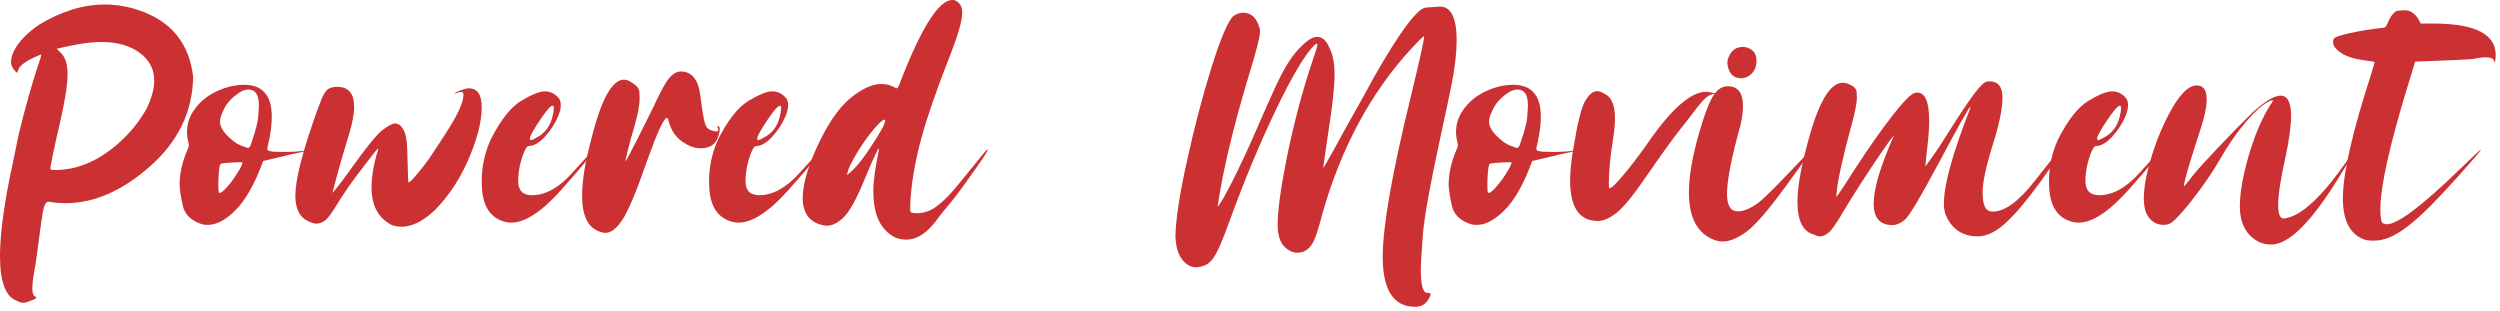
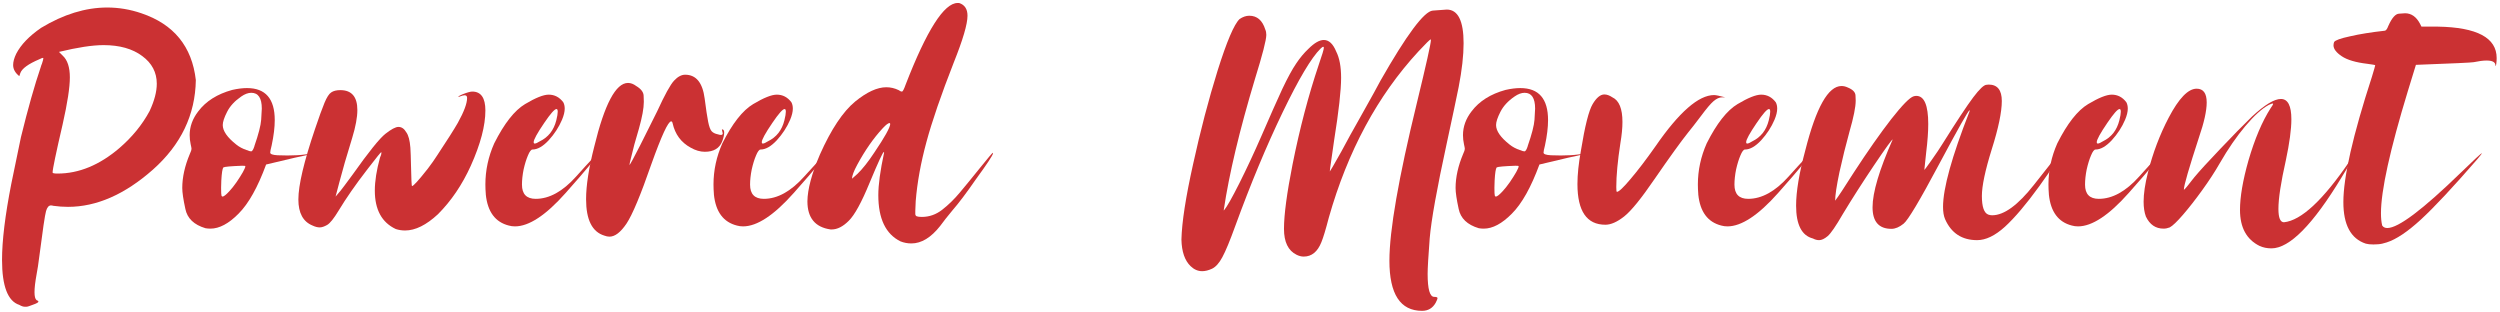
- <svg xmlns="http://www.w3.org/2000/svg" width="298" height="37" viewBox="0 0 298 37" fill="none">
-   <path d="M2.905 36.084H2.71C2.515 36.084 2.295 36.011 2.051 35.864C0.684 35.425 0 33.643 0 30.518C0 28.239 0.366 25.228 1.099 21.484C1.717 18.473 2.1 16.626 2.246 15.942C3.076 12.557 3.866 9.766 4.614 7.568C4.647 7.438 4.688 7.324 4.736 7.227C4.85 6.885 4.907 6.665 4.907 6.567C4.907 6.535 4.891 6.519 4.858 6.519C4.793 6.519 4.647 6.576 4.419 6.689C3.117 7.243 2.368 7.788 2.173 8.325L2.051 8.691C1.562 8.301 1.318 7.861 1.318 7.373C1.318 6.982 1.44 6.535 1.685 6.03C2.238 4.956 3.223 3.931 4.639 2.954C7.308 1.343 9.928 0.537 12.5 0.537C13.867 0.537 15.218 0.765 16.553 1.221C20.41 2.523 22.567 5.168 23.023 9.155C22.957 13.289 21.256 16.838 17.92 19.8C14.583 22.746 11.222 24.219 7.837 24.219C7.267 24.219 6.689 24.178 6.104 24.097C5.99 24.064 5.892 24.048 5.811 24.048C5.55 24.048 5.355 24.276 5.225 24.731C5.094 25.187 4.826 27.002 4.419 30.176C4.321 30.973 4.215 31.665 4.102 32.251C3.939 33.146 3.857 33.846 3.857 34.351C3.857 34.855 3.939 35.172 4.102 35.303C4.248 35.352 4.321 35.408 4.321 35.474C4.321 35.571 4.11 35.693 3.687 35.84C3.28 36.003 3.019 36.084 2.905 36.084ZM6.592 20.264C9.131 20.264 11.58 19.255 13.94 17.236C15.454 15.934 16.65 14.469 17.529 12.842C18.099 11.621 18.384 10.539 18.384 9.595C18.384 8.244 17.806 7.145 16.65 6.299C15.495 5.436 13.965 5.005 12.06 5.005C10.742 5.005 8.976 5.273 6.763 5.811L7.202 6.25C7.772 6.771 8.057 7.633 8.057 8.838C8.057 10.026 7.772 11.882 7.202 14.404C6.405 17.838 6.006 19.751 6.006 20.142C6.006 20.223 6.201 20.264 6.592 20.264Z" fill="#CB3133" />
-   <path d="M24.756 26.807C24.561 26.807 24.365 26.79 24.17 26.758C22.803 26.351 22.005 25.586 21.777 24.463C21.533 23.34 21.411 22.51 21.411 21.973C21.411 20.703 21.712 19.352 22.314 17.92C22.445 17.643 22.51 17.448 22.51 17.334C22.51 17.253 22.477 17.074 22.412 16.797C22.331 16.422 22.29 16.056 22.29 15.698C22.29 14.689 22.632 13.745 23.315 12.866C24.227 11.662 25.57 10.815 27.344 10.327C27.995 10.181 28.581 10.107 29.102 10.107C31.299 10.107 32.398 11.377 32.398 13.916C32.398 14.779 32.275 15.78 32.031 16.919C31.917 17.358 31.86 17.643 31.86 17.773C31.86 17.953 32.153 18.058 32.739 18.091L33.911 18.115C34.725 18.115 35.425 18.075 36.011 17.993L36.914 17.871C36.93 17.871 36.938 17.879 36.938 17.895C36.938 17.912 36.214 18.075 34.766 18.384L31.372 19.189C30.379 21.891 29.289 23.836 28.101 25.024C26.929 26.213 25.814 26.807 24.756 26.807ZM26.196 22.998C26.343 22.998 26.611 22.787 27.002 22.363C27.262 22.087 27.547 21.729 27.856 21.289C28.166 20.833 28.418 20.435 28.613 20.093C28.809 19.735 28.906 19.507 28.906 19.409C28.906 19.393 28.898 19.377 28.882 19.36C28.866 19.344 28.735 19.336 28.491 19.336C27.189 19.385 26.457 19.45 26.294 19.531C26.18 19.678 26.099 20.199 26.05 21.094L26.025 21.948C26.025 22.502 26.042 22.819 26.074 22.9C26.107 22.965 26.148 22.998 26.196 22.998ZM29.59 17.627C29.72 17.627 29.85 17.424 29.98 17.017V16.992C30.469 15.592 30.737 14.551 30.786 13.867C30.835 13.184 30.859 12.744 30.859 12.549C30.859 11.296 30.444 10.669 29.614 10.669C29.24 10.669 28.841 10.815 28.418 11.108C27.637 11.646 27.075 12.256 26.733 12.94C26.392 13.607 26.221 14.128 26.221 14.502C26.221 15.202 26.758 15.975 27.832 16.821C28.174 17.098 28.589 17.318 29.077 17.48H29.102C29.313 17.578 29.476 17.627 29.59 17.627Z" fill="#CB3133" />
-   <path d="M47.876 27.026C47.502 27.026 47.135 26.969 46.777 26.855C45.117 26.074 44.287 24.552 44.287 22.29C44.287 21.167 44.491 19.865 44.898 18.384C45.011 18.156 45.068 17.953 45.068 17.773C45.068 17.741 45.06 17.725 45.044 17.725C44.995 17.725 44.507 18.327 43.579 19.531L43.335 19.849C42 21.574 40.885 23.177 39.99 24.658C39.421 25.602 38.965 26.172 38.623 26.367C38.281 26.562 37.988 26.66 37.744 26.66C37.484 26.66 37.199 26.587 36.89 26.44C35.767 25.985 35.205 24.951 35.205 23.34C35.205 21.647 35.864 18.856 37.183 14.966C37.655 13.566 38.029 12.533 38.306 11.865C38.582 11.198 38.851 10.783 39.111 10.62C39.372 10.441 39.73 10.352 40.185 10.352C41.536 10.352 42.212 11.141 42.212 12.72C42.212 13.582 42.008 14.681 41.602 16.016C40.934 18.18 40.43 19.922 40.088 21.24L39.624 22.998C40.031 22.542 40.381 22.111 40.674 21.704C40.983 21.297 41.309 20.858 41.65 20.386C43.555 17.7 44.849 16.089 45.532 15.552C46.232 14.998 46.753 14.722 47.095 14.722C47.469 14.722 47.778 14.933 48.023 15.356C48.283 15.714 48.446 16.325 48.511 17.188C48.543 17.692 48.568 18.384 48.584 19.263C48.617 20.923 48.657 21.753 48.706 21.753C48.869 21.753 49.495 21.061 50.586 19.678C51.009 19.124 51.375 18.604 51.685 18.115C52.873 16.325 53.695 15.031 54.15 14.233C54.883 12.915 55.249 11.93 55.249 11.279C55.249 11.068 55.151 10.962 54.956 10.962C54.81 10.962 54.598 11.019 54.321 11.133L54.199 11.157C54.199 11.092 54.354 10.995 54.663 10.864C55.233 10.636 55.632 10.523 55.859 10.523C56.901 10.523 57.422 11.271 57.422 12.769C57.422 14.575 56.844 16.764 55.688 19.336C54.663 21.598 53.361 23.519 51.782 25.098C50.399 26.384 49.097 27.026 47.876 27.026Z" fill="#CB3133" />
-   <path d="M60.938 26.538C60.677 26.538 60.433 26.506 60.205 26.44C58.594 26.034 57.682 24.805 57.471 22.754V22.705C57.438 22.314 57.422 21.932 57.422 21.558C57.422 19.881 57.772 18.254 58.472 16.675C59.66 14.315 60.88 12.76 62.134 12.012C63.387 11.263 64.323 10.889 64.941 10.889C65.641 10.889 66.219 11.19 66.675 11.792C66.789 12.004 66.846 12.256 66.846 12.549C66.846 12.923 66.74 13.363 66.528 13.867C66.154 14.746 65.625 15.56 64.941 16.309C64.258 17.041 63.615 17.407 63.013 17.407C62.85 17.407 62.671 17.643 62.476 18.115C62.28 18.571 62.109 19.124 61.963 19.775C61.833 20.426 61.768 21.029 61.768 21.582C61.768 22.705 62.313 23.267 63.403 23.267C65.015 23.267 66.61 22.388 68.189 20.63C69.865 18.758 70.752 17.822 70.85 17.822C70.85 18.066 69.547 19.653 66.943 22.583C64.6 25.22 62.598 26.538 60.938 26.538ZM63.281 16.699C63.411 16.699 63.615 16.61 63.892 16.431C64.901 15.942 65.552 15.112 65.845 13.94C65.959 13.485 66.016 13.143 66.016 12.915C66.016 12.704 65.967 12.598 65.869 12.598C65.641 12.598 65.153 13.151 64.404 14.258C63.574 15.479 63.159 16.235 63.159 16.528C63.159 16.642 63.2 16.699 63.281 16.699Z" fill="#CB3133" />
-   <path d="M72.168 27.759C71.973 27.759 71.769 27.718 71.558 27.637C70.109 27.197 69.385 25.757 69.385 23.315C69.385 21.672 69.71 19.58 70.361 17.041C71.582 12.012 72.917 9.497 74.365 9.497C74.691 9.497 75.016 9.619 75.342 9.863C75.912 10.205 76.204 10.588 76.221 11.011C76.237 11.418 76.245 11.662 76.245 11.743C76.245 12.492 76.05 13.558 75.659 14.941C75.48 15.544 75.301 16.162 75.122 16.797C74.959 17.432 74.821 17.985 74.707 18.457C74.593 18.913 74.536 19.181 74.536 19.263C74.552 19.263 74.683 19.043 74.927 18.604C75.171 18.148 75.472 17.57 75.83 16.87C76.188 16.154 76.546 15.438 76.904 14.722C77.279 13.989 77.588 13.371 77.832 12.866C78.727 10.913 79.394 9.701 79.834 9.229C80.273 8.757 80.713 8.521 81.152 8.521C82.454 8.521 83.228 9.465 83.472 11.352C83.634 12.622 83.773 13.542 83.887 14.111C84.001 14.681 84.139 15.055 84.302 15.234C84.465 15.413 84.709 15.536 85.034 15.601C85.181 15.649 85.303 15.674 85.4 15.674C85.547 15.674 85.62 15.609 85.62 15.479C85.62 15.43 85.604 15.365 85.571 15.283C85.539 15.185 85.522 15.112 85.522 15.063C85.522 15.031 85.531 15.015 85.547 15.015C85.71 15.015 85.791 15.145 85.791 15.405C85.791 15.682 85.71 16.032 85.547 16.455C85.221 17.269 84.538 17.676 83.496 17.676C82.943 17.676 82.381 17.513 81.811 17.188C80.672 16.569 79.956 15.601 79.663 14.282C79.63 14.136 79.574 14.062 79.492 14.062C79.134 14.062 78.345 15.771 77.124 19.189C75.871 22.803 74.894 25.138 74.194 26.196C73.495 27.238 72.819 27.759 72.168 27.759Z" fill="#CB3133" />
-   <path d="M88.037 26.538C87.777 26.538 87.533 26.506 87.305 26.44C85.693 26.034 84.782 24.805 84.57 22.754V22.705C84.538 22.314 84.522 21.932 84.522 21.558C84.522 19.881 84.871 18.254 85.571 16.675C86.759 14.315 87.98 12.76 89.233 12.012C90.487 11.263 91.422 10.889 92.041 10.889C92.741 10.889 93.319 11.19 93.774 11.792C93.888 12.004 93.945 12.256 93.945 12.549C93.945 12.923 93.84 13.363 93.628 13.867C93.254 14.746 92.725 15.56 92.041 16.309C91.357 17.041 90.715 17.407 90.112 17.407C89.95 17.407 89.77 17.643 89.575 18.115C89.38 18.571 89.209 19.124 89.062 19.775C88.932 20.426 88.867 21.029 88.867 21.582C88.867 22.705 89.412 23.267 90.503 23.267C92.114 23.267 93.709 22.388 95.288 20.63C96.965 18.758 97.852 17.822 97.949 17.822C97.949 18.066 96.647 19.653 94.043 22.583C91.699 25.22 89.697 26.538 88.037 26.538ZM90.381 16.699C90.511 16.699 90.715 16.61 90.991 16.431C92 15.942 92.651 15.112 92.944 13.94C93.058 13.485 93.115 13.143 93.115 12.915C93.115 12.704 93.066 12.598 92.969 12.598C92.741 12.598 92.253 13.151 91.504 14.258C90.674 15.479 90.259 16.235 90.259 16.528C90.259 16.642 90.299 16.699 90.381 16.699Z" fill="#CB3133" />
-   <path d="M108.032 28.564C107.576 28.564 107.145 28.483 106.738 28.32C104.98 27.458 104.102 25.627 104.102 22.827C104.102 21.59 104.329 19.914 104.785 17.798C104.785 17.733 104.777 17.7 104.761 17.7C104.647 17.7 104.085 18.913 103.076 21.338C102.116 23.682 101.286 25.195 100.586 25.879C99.902 26.562 99.227 26.904 98.56 26.904H98.438C96.598 26.644 95.679 25.529 95.679 23.56C95.695 22.127 96.191 20.272 97.168 17.993C98.503 14.998 99.902 12.899 101.367 11.694C102.751 10.571 103.979 10.01 105.054 10.01C105.558 10.01 106.047 10.124 106.519 10.352C106.665 10.466 106.795 10.523 106.909 10.523C107.007 10.523 107.153 10.246 107.349 9.692C109.855 3.231 111.914 0 113.525 0H113.696C114.364 0.212 114.697 0.716 114.697 1.514C114.697 2.507 114.152 4.362 113.062 7.08C111.564 10.905 110.482 14.054 109.814 16.528C109.147 18.986 108.724 21.322 108.545 23.535C108.512 24.04 108.496 24.422 108.496 24.683C108.496 24.764 108.496 24.886 108.496 25.049C108.496 25.195 108.553 25.293 108.667 25.342C108.797 25.391 109.001 25.415 109.277 25.415C110.156 25.415 110.962 25.13 111.694 24.561C112.427 23.991 113.127 23.307 113.794 22.51C114.478 21.696 115.283 20.711 116.211 19.556C117.155 18.384 117.651 17.798 117.7 17.798C117.716 17.798 117.725 17.822 117.725 17.871C117.708 18.083 117.025 19.116 115.674 20.972C114.583 22.55 113.656 23.779 112.891 24.658C112.321 25.342 111.841 25.952 111.45 26.489C110.36 27.873 109.22 28.564 108.032 28.564ZM100.977 20.874C100.993 20.874 101.213 20.679 101.636 20.288C102.254 19.686 102.922 18.84 103.638 17.749C104.858 15.942 105.485 14.819 105.518 14.38C105.518 14.347 105.509 14.323 105.493 14.307C105.493 14.29 105.477 14.274 105.444 14.258C105.282 14.258 105.005 14.469 104.614 14.893C103.54 16.048 102.539 17.48 101.611 19.189C101.188 19.971 100.977 20.532 100.977 20.874Z" fill="#CB3133" />
-   <path d="M168.701 36.572C166.113 36.572 164.819 34.587 164.819 30.615C164.819 27.035 165.91 20.776 168.091 11.841C169.198 7.284 169.751 4.801 169.751 4.395C169.751 4.346 169.743 4.321 169.727 4.321C169.645 4.321 169.157 4.801 168.262 5.762C163.411 11.019 159.863 17.602 157.617 25.513C157.259 26.896 156.966 27.865 156.738 28.418C156.283 29.557 155.583 30.127 154.639 30.127C154.362 30.127 154.077 30.054 153.784 29.907C152.791 29.419 152.295 28.394 152.295 26.831C152.295 25.155 152.637 22.591 153.32 19.141C154.167 14.909 155.2 10.978 156.421 7.349C156.828 6.177 157.031 5.501 157.031 5.322C157.031 5.241 157.007 5.2 156.958 5.2C156.893 5.2 156.787 5.273 156.641 5.42C155.55 6.494 154.045 9.025 152.124 13.013C150.203 17 148.332 21.492 146.509 26.489C145.874 28.247 145.361 29.484 144.971 30.2C144.596 30.9 144.189 31.356 143.75 31.567C143.327 31.763 142.936 31.86 142.578 31.86C142.074 31.86 141.618 31.665 141.211 31.274C140.511 30.607 140.145 29.549 140.112 28.101C140.161 26.05 140.625 23.055 141.504 19.116C142.367 15.177 143.335 11.483 144.409 8.032C145.5 4.565 146.37 2.523 147.021 1.904C147.412 1.644 147.795 1.514 148.169 1.514C149.097 1.514 149.731 2.059 150.073 3.149C150.155 3.328 150.195 3.54 150.195 3.784C150.195 4.386 149.748 6.128 148.853 9.009C147.013 15.112 145.776 20.304 145.142 24.585C145.142 24.601 145.142 24.617 145.142 24.634C145.142 24.634 145.15 24.634 145.166 24.634C145.492 24.259 146.102 23.185 146.997 21.411C147.892 19.621 148.755 17.773 149.585 15.869C150.643 13.428 151.481 11.54 152.1 10.205C152.734 8.87 153.28 7.869 153.735 7.202C154.191 6.519 154.679 5.933 155.2 5.444C155.9 4.744 156.51 4.395 157.031 4.395C157.633 4.395 158.122 4.85 158.496 5.762C158.887 6.527 159.082 7.568 159.082 8.887C159.082 10.368 158.805 12.842 158.252 16.309C158.105 17.35 157.983 18.205 157.886 18.872C157.788 19.523 157.739 19.906 157.739 20.02C157.756 20.036 158.211 19.246 159.106 17.651C159.709 16.512 160.522 15.039 161.548 13.232C162.72 11.149 163.452 9.823 163.745 9.253C166.87 3.768 168.945 0.985 169.971 0.903C171.012 0.822 171.566 0.781 171.631 0.781C172.965 0.781 173.633 2.116 173.633 4.785C173.633 6.234 173.438 7.967 173.047 9.985C172.803 11.206 172.331 13.436 171.631 16.675C170.459 22.062 169.784 25.83 169.604 27.979C169.442 30.111 169.36 31.51 169.36 32.178C169.36 34.001 169.621 34.912 170.142 34.912C170.402 34.912 170.532 34.961 170.532 35.059C170.532 35.156 170.459 35.343 170.312 35.62C169.954 36.255 169.417 36.572 168.701 36.572Z" fill="#CB3133" />
-   <path d="M176.025 26.807C175.83 26.807 175.635 26.79 175.439 26.758C174.072 26.351 173.275 25.586 173.047 24.463C172.803 23.34 172.681 22.51 172.681 21.973C172.681 20.703 172.982 19.352 173.584 17.92C173.714 17.643 173.779 17.448 173.779 17.334C173.779 17.253 173.747 17.074 173.682 16.797C173.6 16.422 173.56 16.056 173.56 15.698C173.56 14.689 173.901 13.745 174.585 12.866C175.496 11.662 176.839 10.815 178.613 10.327C179.264 10.181 179.85 10.107 180.371 10.107C182.568 10.107 183.667 11.377 183.667 13.916C183.667 14.779 183.545 15.78 183.301 16.919C183.187 17.358 183.13 17.643 183.13 17.773C183.13 17.953 183.423 18.058 184.009 18.091L185.181 18.115C185.994 18.115 186.694 18.075 187.28 17.993L188.184 17.871C188.2 17.871 188.208 17.879 188.208 17.895C188.208 17.912 187.484 18.075 186.035 18.384L182.642 19.189C181.649 21.891 180.558 23.836 179.37 25.024C178.198 26.213 177.083 26.807 176.025 26.807ZM177.466 22.998C177.612 22.998 177.881 22.787 178.271 22.363C178.532 22.087 178.817 21.729 179.126 21.289C179.435 20.833 179.688 20.435 179.883 20.093C180.078 19.735 180.176 19.507 180.176 19.409C180.176 19.393 180.168 19.377 180.151 19.36C180.135 19.344 180.005 19.336 179.761 19.336C178.459 19.385 177.726 19.45 177.563 19.531C177.45 19.678 177.368 20.199 177.319 21.094L177.295 21.948C177.295 22.502 177.311 22.819 177.344 22.9C177.376 22.965 177.417 22.998 177.466 22.998ZM180.859 17.627C180.99 17.627 181.12 17.424 181.25 17.017V16.992C181.738 15.592 182.007 14.551 182.056 13.867C182.104 13.184 182.129 12.744 182.129 12.549C182.129 11.296 181.714 10.669 180.884 10.669C180.509 10.669 180.111 10.815 179.688 11.108C178.906 11.646 178.345 12.256 178.003 12.94C177.661 13.607 177.49 14.128 177.49 14.502C177.49 15.202 178.027 15.975 179.102 16.821C179.443 17.098 179.858 17.318 180.347 17.48H180.371C180.583 17.578 180.745 17.627 180.859 17.627Z" fill="#CB3133" />
-   <path d="M190.479 26.343C188.265 26.343 187.158 24.731 187.158 21.509C187.158 20.386 187.297 19.059 187.573 17.529C188.045 14.616 188.509 12.777 188.965 12.012C189.421 11.247 189.884 10.864 190.356 10.864C190.649 10.864 190.967 10.978 191.309 11.206C192.106 11.58 192.505 12.557 192.505 14.136C192.505 14.852 192.424 15.69 192.261 16.65C191.935 18.766 191.772 20.508 191.772 21.875C191.772 22.249 191.797 22.436 191.846 22.436C192.074 22.436 192.611 21.932 193.457 20.923C194.32 19.914 195.312 18.612 196.436 17.017C199.235 12.964 201.554 10.938 203.394 10.938C203.589 10.938 204.028 11.027 204.712 11.206H204.346C204.02 11.206 203.678 11.361 203.32 11.67C202.979 11.963 202.482 12.549 201.831 13.428C201.18 14.29 200.667 14.95 200.293 15.405C199.447 16.463 198.12 18.302 196.313 20.923C194.735 23.234 193.53 24.715 192.7 25.366C191.87 26.017 191.13 26.343 190.479 26.343Z" fill="#CB3133" />
-   <path d="M205.396 28.784C205.021 28.784 204.663 28.719 204.321 28.589C202.319 27.824 201.318 25.944 201.318 22.949C201.318 21.012 201.733 18.612 202.563 15.747C203.166 13.664 203.711 12.231 204.199 11.45C204.688 10.669 205.265 10.278 205.933 10.278C207.153 10.278 207.764 11.068 207.764 12.646C207.764 13.281 207.666 14.03 207.471 14.893C206.396 18.766 205.859 21.501 205.859 23.096C205.859 24.495 206.291 25.195 207.153 25.195C207.821 25.195 208.602 24.878 209.497 24.243C209.953 23.934 211.035 22.892 212.744 21.118C214.453 19.344 215.356 18.4 215.454 18.286C215.747 17.944 215.926 17.773 215.991 17.773L216.016 17.798C216.016 17.863 214.95 19.352 212.817 22.266C210.685 25.179 209.098 26.994 208.057 27.71C207.031 28.426 206.144 28.784 205.396 28.784ZM207.568 9.326C206.852 9.326 206.364 9.009 206.104 8.374C205.973 8.049 205.908 7.764 205.908 7.52C205.908 7.357 205.924 7.202 205.957 7.056C206.266 6.079 206.868 5.591 207.764 5.591C208.024 5.591 208.285 5.656 208.545 5.786C209.098 6.047 209.375 6.543 209.375 7.275C209.375 7.992 209.115 8.553 208.594 8.96C208.268 9.204 207.926 9.326 207.568 9.326Z" fill="#CB3133" />
-   <path d="M235.767 28.174C233.96 28.174 232.69 27.344 231.958 25.684C231.795 25.309 231.714 24.821 231.714 24.219C231.714 22.021 232.756 18.262 234.839 12.94L234.888 12.793L234.863 12.744C234.733 12.744 233.521 14.893 231.226 19.189C228.947 23.47 227.547 25.814 227.026 26.221C226.522 26.628 226.042 26.831 225.586 26.831C224.089 26.831 223.34 25.977 223.34 24.268C223.34 22.51 224.137 19.824 225.732 16.211C225.635 16.211 224.894 17.236 223.511 19.287C222.144 21.322 220.915 23.242 219.824 25.049C218.978 26.514 218.368 27.401 217.993 27.71C217.619 28.019 217.285 28.174 216.992 28.174C216.748 28.174 216.504 28.109 216.26 27.979C214.925 27.637 214.258 26.335 214.258 24.072C214.258 22.396 214.624 20.199 215.356 17.48C216.642 12.402 218.075 9.863 219.653 9.863C219.897 9.863 220.142 9.92 220.386 10.034C220.988 10.278 221.297 10.596 221.313 10.986C221.33 11.361 221.338 11.564 221.338 11.597C221.338 12.345 221.094 13.566 220.605 15.259C220.166 16.854 219.767 18.465 219.409 20.093C219.067 21.72 218.896 22.852 218.896 23.486C219.271 22.998 220.003 21.891 221.094 20.166C222.77 17.594 224.259 15.47 225.562 13.794C226.88 12.117 227.767 11.214 228.223 11.084C228.337 11.051 228.442 11.035 228.54 11.035C229.484 11.035 229.956 12.15 229.956 14.38C229.956 15.308 229.875 16.431 229.712 17.749C229.565 19.067 229.492 19.759 229.492 19.824C229.525 19.824 229.81 19.442 230.347 18.677C230.9 17.895 231.331 17.253 231.641 16.748C233.333 14.046 234.554 12.199 235.303 11.206C236.051 10.213 236.58 9.717 236.89 9.717L237.134 9.692C238.175 9.692 238.696 10.343 238.696 11.646C238.696 12.948 238.298 14.86 237.5 17.383C236.719 19.889 236.328 21.737 236.328 22.925C236.328 24.227 236.589 24.967 237.109 25.146C237.256 25.195 237.402 25.22 237.549 25.22C238.965 25.22 240.625 24.007 242.529 21.582C244.434 19.157 245.41 17.92 245.459 17.871C245.475 17.871 245.483 17.895 245.483 17.944C245.483 18.351 244.702 19.629 243.14 21.777C241.593 23.91 240.234 25.513 239.062 26.587C237.891 27.645 236.792 28.174 235.767 28.174Z" fill="#CB3133" />
-   <path d="M247.754 26.538C247.493 26.538 247.249 26.506 247.021 26.44C245.41 26.034 244.499 24.805 244.287 22.754V22.705C244.255 22.314 244.238 21.932 244.238 21.558C244.238 19.881 244.588 18.254 245.288 16.675C246.476 14.315 247.697 12.76 248.95 12.012C250.203 11.263 251.139 10.889 251.758 10.889C252.458 10.889 253.035 11.19 253.491 11.792C253.605 12.004 253.662 12.256 253.662 12.549C253.662 12.923 253.556 13.363 253.345 13.867C252.97 14.746 252.441 15.56 251.758 16.309C251.074 17.041 250.431 17.407 249.829 17.407C249.666 17.407 249.487 17.643 249.292 18.115C249.097 18.571 248.926 19.124 248.779 19.775C248.649 20.426 248.584 21.029 248.584 21.582C248.584 22.705 249.129 23.267 250.22 23.267C251.831 23.267 253.426 22.388 255.005 20.63C256.681 18.758 257.568 17.822 257.666 17.822C257.666 18.066 256.364 19.653 253.76 22.583C251.416 25.22 249.414 26.538 247.754 26.538ZM250.098 16.699C250.228 16.699 250.431 16.61 250.708 16.431C251.717 15.942 252.368 15.112 252.661 13.94C252.775 13.485 252.832 13.143 252.832 12.915C252.832 12.704 252.783 12.598 252.686 12.598C252.458 12.598 251.969 13.151 251.221 14.258C250.391 15.479 249.976 16.235 249.976 16.528C249.976 16.642 250.016 16.699 250.098 16.699Z" fill="#CB3133" />
-   <path d="M270.728 29.15C270.207 29.15 269.735 29.053 269.312 28.857C267.765 28.092 266.992 26.668 266.992 24.585C266.992 23.039 267.326 21.086 267.993 18.726C268.742 16.154 269.621 14.079 270.63 12.5C270.825 12.223 270.923 12.06 270.923 12.012V11.963C270.923 11.947 270.907 11.938 270.874 11.938C270.809 11.938 270.654 11.995 270.41 12.109C269.613 12.533 268.685 13.371 267.627 14.624C266.585 15.861 265.576 17.326 264.6 19.019C264.014 20.044 263.314 21.118 262.5 22.241C261.702 23.348 260.946 24.316 260.229 25.146C259.513 25.977 258.984 26.481 258.643 26.66C258.398 26.758 258.154 26.807 257.91 26.807C256.966 26.807 256.266 26.326 255.811 25.366C255.632 24.878 255.542 24.292 255.542 23.608C255.542 22.648 255.713 21.492 256.055 20.142C256.641 17.814 257.463 15.641 258.521 13.623C259.725 11.328 260.832 10.181 261.841 10.181C262.638 10.181 263.037 10.726 263.037 11.816C263.037 12.809 262.728 14.201 262.109 15.991C260.921 19.637 260.327 21.688 260.327 22.144V22.192C260.392 22.192 260.799 21.704 261.548 20.727C262.199 19.946 263.232 18.815 264.648 17.334C266.064 15.837 267.326 14.551 268.433 13.477C269.93 12.093 271.069 11.401 271.851 11.401C272.681 11.401 273.096 12.207 273.096 13.818C273.096 15.007 272.876 16.634 272.437 18.701C271.851 21.305 271.558 23.226 271.558 24.463C271.558 25.521 271.777 26.05 272.217 26.05C274.268 25.838 276.872 23.413 280.029 18.774C280.518 18.107 280.778 17.773 280.811 17.773C280.811 17.822 280.225 18.807 279.053 20.727C275.651 26.343 272.876 29.15 270.728 29.15Z" fill="#CB3133" />
-   <path d="M282.837 28.686C282.463 28.686 282.161 28.654 281.934 28.589C280.16 28.003 279.272 26.359 279.272 23.657C279.272 20.679 280.404 15.714 282.666 8.765C282.926 7.902 283.057 7.446 283.057 7.397C283.057 7.365 282.747 7.308 282.129 7.227C280.745 7.064 279.728 6.763 279.077 6.323C278.426 5.884 278.101 5.452 278.101 5.029C278.101 4.899 278.125 4.769 278.174 4.639C278.304 4.427 278.939 4.199 280.078 3.955C281.201 3.695 282.568 3.475 284.18 3.296C284.326 3.296 284.473 3.101 284.619 2.71C285.042 1.766 285.465 1.286 285.889 1.27C286.328 1.237 286.564 1.221 286.597 1.221C287.345 1.221 287.939 1.636 288.379 2.466L288.55 2.808H290.503C295.158 2.889 297.485 4.134 297.485 6.543C297.485 6.771 297.469 7.007 297.437 7.251C297.404 7.414 297.38 7.495 297.363 7.495C297.347 7.495 297.339 7.454 297.339 7.373C297.306 7.015 296.956 6.836 296.289 6.836C295.882 6.836 295.369 6.901 294.751 7.031C294.539 7.08 292.253 7.186 287.891 7.349L286.938 10.449C284.806 17.448 283.74 22.29 283.74 24.976C283.74 25.561 283.789 26.05 283.887 26.44C284.017 26.636 284.22 26.733 284.497 26.733C285.799 26.733 288.696 24.552 293.188 20.19C294.8 18.628 295.646 17.847 295.728 17.847C295.728 17.895 295.54 18.14 295.166 18.579C292.285 21.899 290.055 24.284 288.477 25.732C286.898 27.181 285.547 28.084 284.424 28.442C284.033 28.573 283.691 28.646 283.398 28.662C283.105 28.678 282.918 28.686 282.837 28.686Z" fill="#CB3133" />
+ <svg xmlns="http://www.w3.org/2000/svg" width="297" height="37" viewBox="0 0 297 37" fill="none">
+   <path d="M3.147 36.44H2.952C2.757 36.44 2.537 36.366 2.293 36.22C0.926 35.78 0.242 33.998 0.242 30.873C0.242 28.594 0.608 25.583 1.341 21.84C1.959 18.829 2.342 16.981 2.488 16.298C3.318 12.912 4.108 10.121 4.856 7.924C4.889 7.794 4.93 7.68 4.979 7.582C5.092 7.24 5.149 7.021 5.149 6.923C5.149 6.89 5.133 6.874 5.101 6.874C5.035 6.874 4.889 6.931 4.661 7.045C3.359 7.598 2.61 8.144 2.415 8.681L2.293 9.047C1.805 8.656 1.561 8.217 1.561 7.729C1.561 7.338 1.683 6.89 1.927 6.386C2.48 5.312 3.465 4.286 4.881 3.31C7.55 1.698 10.171 0.893 12.742 0.893C14.109 0.893 15.46 1.12 16.795 1.576C20.652 2.878 22.809 5.523 23.265 9.511C23.2 13.645 21.499 17.193 18.162 20.155C14.825 23.101 11.464 24.574 8.079 24.574C7.509 24.574 6.932 24.534 6.346 24.452C6.232 24.42 6.134 24.403 6.053 24.403C5.792 24.403 5.597 24.631 5.467 25.087C5.337 25.543 5.068 27.357 4.661 30.531C4.563 31.329 4.458 32.02 4.344 32.606C4.181 33.502 4.1 34.202 4.1 34.706C4.1 35.211 4.181 35.528 4.344 35.658C4.49 35.707 4.563 35.764 4.563 35.829C4.563 35.927 4.352 36.049 3.929 36.195C3.522 36.358 3.261 36.44 3.147 36.44ZM6.834 20.619C9.373 20.619 11.823 19.61 14.183 17.592C15.696 16.29 16.893 14.825 17.771 13.197C18.341 11.977 18.626 10.894 18.626 9.95C18.626 8.599 18.048 7.501 16.893 6.654C15.737 5.792 14.207 5.36 12.303 5.36C10.984 5.36 9.218 5.629 7.005 6.166L7.444 6.605C8.014 7.126 8.299 7.989 8.299 9.193C8.299 10.382 8.014 12.237 7.444 14.76C6.647 18.194 6.248 20.106 6.248 20.497C6.248 20.578 6.443 20.619 6.834 20.619Z" fill="#CB3133" />
+   <path d="M24.998 27.162C24.803 27.162 24.607 27.146 24.412 27.113C23.045 26.706 22.247 25.941 22.02 24.818C21.775 23.695 21.653 22.865 21.653 22.328C21.653 21.059 21.954 19.708 22.557 18.275C22.687 17.999 22.752 17.803 22.752 17.689C22.752 17.608 22.719 17.429 22.654 17.152C22.573 16.778 22.532 16.412 22.532 16.054C22.532 15.045 22.874 14.101 23.558 13.222C24.469 12.017 25.812 11.171 27.586 10.683C28.237 10.536 28.823 10.463 29.344 10.463C31.541 10.463 32.64 11.732 32.64 14.271C32.64 15.134 32.518 16.135 32.273 17.274C32.16 17.714 32.102 17.999 32.102 18.129C32.102 18.308 32.395 18.414 32.981 18.446L34.153 18.471C34.967 18.471 35.667 18.43 36.253 18.349L37.156 18.227C37.172 18.227 37.181 18.235 37.181 18.251C37.181 18.267 36.456 18.43 35.008 18.739L31.614 19.545C30.621 22.247 29.531 24.192 28.343 25.38C27.171 26.568 26.056 27.162 24.998 27.162ZM26.439 23.354C26.585 23.354 26.854 23.142 27.244 22.719C27.505 22.442 27.789 22.084 28.099 21.645C28.408 21.189 28.66 20.79 28.855 20.448C29.051 20.09 29.148 19.862 29.148 19.765C29.148 19.748 29.14 19.732 29.124 19.716C29.108 19.7 28.977 19.691 28.733 19.691C27.431 19.74 26.699 19.805 26.536 19.887C26.422 20.033 26.341 20.554 26.292 21.449L26.268 22.304C26.268 22.857 26.284 23.174 26.316 23.256C26.349 23.321 26.39 23.354 26.439 23.354ZM29.832 17.982C29.962 17.982 30.092 17.779 30.223 17.372V17.348C30.711 15.948 30.98 14.906 31.028 14.223C31.077 13.539 31.102 13.1 31.102 12.904C31.102 11.651 30.686 11.024 29.856 11.024C29.482 11.024 29.083 11.171 28.66 11.464C27.879 12.001 27.317 12.611 26.976 13.295C26.634 13.962 26.463 14.483 26.463 14.857C26.463 15.557 27 16.33 28.074 17.177C28.416 17.453 28.831 17.673 29.319 17.836H29.344C29.555 17.934 29.718 17.982 29.832 17.982Z" fill="#CB3133" />
+   <path d="M48.118 27.382C47.744 27.382 47.378 27.325 47.02 27.211C45.359 26.43 44.529 24.908 44.529 22.645C44.529 21.523 44.733 20.22 45.14 18.739C45.254 18.511 45.31 18.308 45.31 18.129C45.31 18.096 45.302 18.08 45.286 18.08C45.237 18.08 44.749 18.682 43.821 19.887L43.577 20.204C42.242 21.929 41.128 23.533 40.232 25.014C39.663 25.958 39.207 26.527 38.865 26.723C38.523 26.918 38.23 27.016 37.986 27.016C37.726 27.016 37.441 26.942 37.132 26.796C36.009 26.34 35.447 25.307 35.447 23.695C35.447 22.003 36.106 19.211 37.425 15.321C37.897 13.921 38.271 12.888 38.548 12.221C38.825 11.553 39.093 11.138 39.353 10.976C39.614 10.796 39.972 10.707 40.428 10.707C41.779 10.707 42.454 11.496 42.454 13.075C42.454 13.938 42.251 15.037 41.844 16.371C41.176 18.536 40.672 20.277 40.33 21.596L39.866 23.354C40.273 22.898 40.623 22.466 40.916 22.06C41.225 21.653 41.551 21.213 41.893 20.741C43.797 18.056 45.091 16.444 45.774 15.907C46.474 15.354 46.995 15.077 47.337 15.077C47.711 15.077 48.02 15.289 48.265 15.712C48.525 16.07 48.688 16.68 48.753 17.543C48.785 18.047 48.81 18.739 48.826 19.618C48.859 21.278 48.899 22.108 48.948 22.108C49.111 22.108 49.738 21.417 50.828 20.033C51.251 19.48 51.617 18.959 51.927 18.471C53.115 16.68 53.937 15.386 54.393 14.589C55.125 13.271 55.491 12.286 55.491 11.635C55.491 11.423 55.394 11.317 55.198 11.317C55.052 11.317 54.84 11.374 54.563 11.488L54.441 11.513C54.441 11.448 54.596 11.35 54.905 11.22C55.475 10.992 55.874 10.878 56.102 10.878C57.143 10.878 57.664 11.627 57.664 13.124C57.664 14.931 57.086 17.12 55.931 19.691C54.905 21.954 53.603 23.874 52.024 25.453C50.641 26.739 49.339 27.382 48.118 27.382Z" fill="#CB3133" />
+   <path d="M61.18 26.894C60.919 26.894 60.675 26.861 60.447 26.796C58.836 26.389 57.925 25.16 57.713 23.109V23.061C57.68 22.67 57.664 22.287 57.664 21.913C57.664 20.237 58.014 18.609 58.714 17.03C59.902 14.67 61.123 13.116 62.376 12.367C63.629 11.618 64.565 11.244 65.184 11.244C65.883 11.244 66.461 11.545 66.917 12.148C67.031 12.359 67.088 12.611 67.088 12.904C67.088 13.279 66.982 13.718 66.77 14.223C66.396 15.102 65.867 15.915 65.184 16.664C64.5 17.396 63.857 17.763 63.255 17.763C63.092 17.763 62.913 17.999 62.718 18.471C62.523 18.926 62.352 19.48 62.205 20.131C62.075 20.782 62.01 21.384 62.01 21.938C62.01 23.061 62.555 23.622 63.645 23.622C65.257 23.622 66.852 22.743 68.431 20.985C70.107 19.114 70.994 18.178 71.092 18.178C71.092 18.422 69.79 20.009 67.186 22.939C64.842 25.575 62.84 26.894 61.18 26.894ZM63.523 17.055C63.654 17.055 63.857 16.965 64.134 16.786C65.143 16.298 65.794 15.468 66.087 14.296C66.201 13.84 66.258 13.498 66.258 13.271C66.258 13.059 66.209 12.953 66.111 12.953C65.883 12.953 65.395 13.507 64.647 14.613C63.816 15.834 63.401 16.591 63.401 16.884C63.401 16.998 63.442 17.055 63.523 17.055Z" fill="#CB3133" />
+   <path d="M72.41 28.114C72.215 28.114 72.011 28.074 71.8 27.992C70.351 27.553 69.627 26.112 69.627 23.671C69.627 22.027 69.953 19.936 70.603 17.396C71.824 12.367 73.159 9.853 74.607 9.853C74.933 9.853 75.258 9.975 75.584 10.219C76.154 10.56 76.447 10.943 76.463 11.366C76.479 11.773 76.487 12.017 76.487 12.099C76.487 12.847 76.292 13.913 75.901 15.297C75.722 15.899 75.543 16.518 75.364 17.152C75.201 17.787 75.063 18.34 74.949 18.812C74.835 19.268 74.778 19.537 74.778 19.618C74.795 19.618 74.925 19.398 75.169 18.959C75.413 18.503 75.714 17.925 76.072 17.226C76.43 16.509 76.788 15.793 77.147 15.077C77.521 14.345 77.83 13.726 78.074 13.222C78.969 11.269 79.637 10.056 80.076 9.584C80.516 9.112 80.955 8.876 81.394 8.876C82.697 8.876 83.47 9.82 83.714 11.708C83.877 12.977 84.015 13.897 84.129 14.467C84.243 15.037 84.381 15.411 84.544 15.59C84.707 15.769 84.951 15.891 85.276 15.956C85.423 16.005 85.545 16.029 85.643 16.029C85.789 16.029 85.862 15.964 85.862 15.834C85.862 15.785 85.846 15.72 85.814 15.639C85.781 15.541 85.765 15.468 85.765 15.419C85.765 15.386 85.773 15.37 85.789 15.37C85.952 15.37 86.033 15.5 86.033 15.761C86.033 16.037 85.952 16.387 85.789 16.811C85.463 17.624 84.78 18.031 83.738 18.031C83.185 18.031 82.623 17.869 82.054 17.543C80.914 16.924 80.198 15.956 79.905 14.638C79.873 14.491 79.816 14.418 79.734 14.418C79.376 14.418 78.587 16.127 77.366 19.545C76.113 23.158 75.136 25.494 74.436 26.552C73.737 27.593 73.061 28.114 72.41 28.114Z" fill="#CB3133" />
+   <path d="M88.279 26.894C88.019 26.894 87.775 26.861 87.547 26.796C85.936 26.389 85.024 25.16 84.812 23.109V23.061C84.78 22.67 84.764 22.287 84.764 21.913C84.764 20.237 85.114 18.609 85.814 17.03C87.002 14.67 88.222 13.116 89.476 12.367C90.729 11.618 91.665 11.244 92.283 11.244C92.983 11.244 93.561 11.545 94.017 12.148C94.13 12.359 94.188 12.611 94.188 12.904C94.188 13.279 94.082 13.718 93.87 14.223C93.496 15.102 92.967 15.915 92.283 16.664C91.6 17.396 90.957 17.763 90.355 17.763C90.192 17.763 90.013 17.999 89.817 18.471C89.622 18.926 89.451 19.48 89.305 20.131C89.174 20.782 89.109 21.384 89.109 21.938C89.109 23.061 89.655 23.622 90.745 23.622C92.356 23.622 93.951 22.743 95.53 20.985C97.207 19.114 98.094 18.178 98.191 18.178C98.191 18.422 96.889 20.009 94.285 22.939C91.941 25.575 89.939 26.894 88.279 26.894ZM90.623 17.055C90.753 17.055 90.957 16.965 91.233 16.786C92.243 16.298 92.894 15.468 93.186 14.296C93.3 13.84 93.357 13.498 93.357 13.271C93.357 13.059 93.309 12.953 93.211 12.953C92.983 12.953 92.495 13.507 91.746 14.613C90.916 15.834 90.501 16.591 90.501 16.884C90.501 16.998 90.542 17.055 90.623 17.055Z" fill="#CB3133" />
+   <path d="M108.274 28.92C107.819 28.92 107.387 28.838 106.98 28.676C105.223 27.813 104.344 25.982 104.344 23.183C104.344 21.946 104.572 20.269 105.027 18.153C105.027 18.088 105.019 18.056 105.003 18.056C104.889 18.056 104.327 19.268 103.318 21.693C102.358 24.037 101.528 25.551 100.828 26.234C100.145 26.918 99.469 27.26 98.802 27.26H98.68C96.841 26.999 95.921 25.884 95.921 23.915C95.937 22.483 96.434 20.627 97.41 18.349C98.745 15.354 100.145 13.254 101.609 12.05C102.993 10.927 104.222 10.365 105.296 10.365C105.8 10.365 106.289 10.479 106.761 10.707C106.907 10.821 107.037 10.878 107.151 10.878C107.249 10.878 107.396 10.601 107.591 10.048C110.097 3.586 112.156 0.355 113.768 0.355H113.938C114.606 0.567 114.939 1.072 114.939 1.869C114.939 2.862 114.394 4.717 113.304 7.436C111.806 11.26 110.724 14.41 110.057 16.884C109.389 19.341 108.966 21.677 108.787 23.891C108.755 24.395 108.738 24.778 108.738 25.038C108.738 25.119 108.738 25.241 108.738 25.404C108.738 25.551 108.795 25.648 108.909 25.697C109.039 25.746 109.243 25.77 109.52 25.77C110.398 25.77 111.204 25.486 111.937 24.916C112.669 24.346 113.369 23.663 114.036 22.865C114.72 22.051 115.525 21.067 116.453 19.911C117.397 18.739 117.894 18.153 117.942 18.153C117.959 18.153 117.967 18.178 117.967 18.227C117.951 18.438 117.267 19.472 115.916 21.327C114.826 22.906 113.898 24.135 113.133 25.014C112.563 25.697 112.083 26.308 111.692 26.845C110.602 28.228 109.463 28.92 108.274 28.92ZM101.219 21.23C101.235 21.23 101.455 21.034 101.878 20.644C102.496 20.041 103.164 19.195 103.88 18.105C105.101 16.298 105.727 15.175 105.76 14.735C105.76 14.703 105.752 14.678 105.735 14.662C105.735 14.646 105.719 14.63 105.687 14.613C105.524 14.613 105.247 14.825 104.856 15.248C103.782 16.404 102.781 17.836 101.854 19.545C101.43 20.326 101.219 20.888 101.219 21.23Z" fill="#CB3133" />
+   <path d="M168.943 36.928C166.355 36.928 165.062 34.942 165.062 30.971C165.062 27.39 166.152 21.132 168.333 12.196C169.44 7.639 169.993 5.157 169.993 4.75C169.993 4.701 169.985 4.677 169.969 4.677C169.887 4.677 169.399 5.157 168.504 6.117C163.654 11.374 160.105 17.958 157.859 25.868C157.501 27.252 157.208 28.22 156.98 28.773C156.525 29.913 155.825 30.482 154.881 30.482C154.604 30.482 154.319 30.409 154.026 30.263C153.034 29.774 152.537 28.749 152.537 27.186C152.537 25.51 152.879 22.947 153.562 19.496C154.409 15.264 155.442 11.334 156.663 7.704C157.07 6.532 157.273 5.857 157.273 5.678C157.273 5.596 157.249 5.556 157.2 5.556C157.135 5.556 157.029 5.629 156.883 5.775C155.792 6.85 154.287 9.381 152.366 13.368C150.446 17.356 148.574 21.848 146.751 26.845C146.116 28.602 145.604 29.84 145.213 30.556C144.839 31.256 144.432 31.711 143.992 31.923C143.569 32.118 143.178 32.216 142.82 32.216C142.316 32.216 141.86 32.02 141.453 31.63C140.753 30.963 140.387 29.905 140.354 28.456C140.403 26.405 140.867 23.41 141.746 19.472C142.609 15.533 143.577 11.838 144.651 8.388C145.742 4.921 146.613 2.878 147.264 2.26C147.654 1.999 148.037 1.869 148.411 1.869C149.339 1.869 149.974 2.414 150.315 3.505C150.397 3.684 150.438 3.896 150.438 4.14C150.438 4.742 149.99 6.483 149.095 9.364C147.256 15.468 146.019 20.66 145.384 24.94C145.384 24.957 145.384 24.973 145.384 24.989C145.384 24.989 145.392 24.989 145.408 24.989C145.734 24.615 146.344 23.541 147.239 21.767C148.134 19.976 148.997 18.129 149.827 16.225C150.885 13.783 151.723 11.895 152.342 10.56C152.977 9.226 153.522 8.225 153.978 7.558C154.433 6.874 154.922 6.288 155.442 5.8C156.142 5.1 156.753 4.75 157.273 4.75C157.876 4.75 158.364 5.206 158.738 6.117C159.129 6.882 159.324 7.924 159.324 9.242C159.324 10.723 159.048 13.197 158.494 16.664C158.348 17.706 158.226 18.56 158.128 19.227C158.03 19.879 157.981 20.261 157.981 20.375C157.998 20.391 158.453 19.602 159.349 18.007C159.951 16.867 160.765 15.395 161.79 13.588C162.962 11.505 163.694 10.178 163.987 9.608C167.112 4.123 169.188 1.34 170.213 1.259C171.255 1.177 171.808 1.137 171.873 1.137C173.208 1.137 173.875 2.471 173.875 5.141C173.875 6.589 173.68 8.323 173.289 10.341C173.045 11.562 172.573 13.791 171.873 17.03C170.701 22.418 170.026 26.186 169.847 28.334C169.684 30.466 169.603 31.866 169.603 32.533C169.603 34.356 169.863 35.268 170.384 35.268C170.644 35.268 170.774 35.316 170.774 35.414C170.774 35.512 170.701 35.699 170.555 35.976C170.197 36.61 169.66 36.928 168.943 36.928Z" fill="#CB3133" />
+   <path d="M176.268 27.162C176.072 27.162 175.877 27.146 175.682 27.113C174.314 26.706 173.517 25.941 173.289 24.818C173.045 23.695 172.923 22.865 172.923 22.328C172.923 21.059 173.224 19.708 173.826 18.275C173.956 17.999 174.021 17.803 174.021 17.689C174.021 17.608 173.989 17.429 173.924 17.152C173.842 16.778 173.802 16.412 173.802 16.054C173.802 15.045 174.144 14.101 174.827 13.222C175.739 12.017 177.081 11.171 178.855 10.683C179.507 10.536 180.092 10.463 180.613 10.463C182.811 10.463 183.909 11.732 183.909 14.271C183.909 15.134 183.787 16.135 183.543 17.274C183.429 17.714 183.372 17.999 183.372 18.129C183.372 18.308 183.665 18.414 184.251 18.446L185.423 18.471C186.237 18.471 186.937 18.43 187.522 18.349L188.426 18.227C188.442 18.227 188.45 18.235 188.45 18.251C188.45 18.267 187.726 18.43 186.277 18.739L182.884 19.545C181.891 22.247 180.8 24.192 179.612 25.38C178.44 26.568 177.326 27.162 176.268 27.162ZM177.708 23.354C177.854 23.354 178.123 23.142 178.514 22.719C178.774 22.442 179.059 22.084 179.368 21.645C179.677 21.189 179.93 20.79 180.125 20.448C180.32 20.09 180.418 19.862 180.418 19.765C180.418 19.748 180.41 19.732 180.394 19.716C180.377 19.7 180.247 19.691 180.003 19.691C178.701 19.74 177.968 19.805 177.806 19.887C177.692 20.033 177.61 20.554 177.562 21.449L177.537 22.304C177.537 22.857 177.553 23.174 177.586 23.256C177.618 23.321 177.659 23.354 177.708 23.354ZM181.102 17.982C181.232 17.982 181.362 17.779 181.492 17.372V17.348C181.98 15.948 182.249 14.906 182.298 14.223C182.347 13.539 182.371 13.1 182.371 12.904C182.371 11.651 181.956 11.024 181.126 11.024C180.752 11.024 180.353 11.171 179.93 11.464C179.148 12.001 178.587 12.611 178.245 13.295C177.903 13.962 177.732 14.483 177.732 14.857C177.732 15.557 178.27 16.33 179.344 17.177C179.686 17.453 180.101 17.673 180.589 17.836H180.613C180.825 17.934 180.988 17.982 181.102 17.982Z" fill="#CB3133" />
+   <path d="M190.721 26.698C188.507 26.698 187.4 25.087 187.4 21.864C187.4 20.741 187.539 19.415 187.815 17.885C188.287 14.971 188.751 13.132 189.207 12.367C189.663 11.602 190.127 11.22 190.599 11.22C190.892 11.22 191.209 11.334 191.551 11.562C192.348 11.936 192.747 12.912 192.747 14.491C192.747 15.207 192.666 16.046 192.503 17.006C192.177 19.122 192.015 20.863 192.015 22.23C192.015 22.605 192.039 22.792 192.088 22.792C192.316 22.792 192.853 22.287 193.699 21.278C194.562 20.269 195.555 18.967 196.678 17.372C199.477 13.319 201.797 11.293 203.636 11.293C203.831 11.293 204.271 11.383 204.954 11.562H204.588C204.262 11.562 203.921 11.716 203.562 12.025C203.221 12.318 202.724 12.904 202.073 13.783C201.422 14.646 200.91 15.305 200.535 15.761C199.689 16.819 198.362 18.658 196.556 21.278C194.977 23.59 193.772 25.071 192.942 25.722C192.112 26.373 191.372 26.698 190.721 26.698Z" fill="#CB3133" />
+   <path d="M205.223 26.894C204.962 26.894 204.718 26.861 204.49 26.796C202.879 26.389 201.967 25.16 201.756 23.109V23.061C201.723 22.67 201.707 22.287 201.707 21.913C201.707 20.237 202.057 18.609 202.757 17.03C203.945 14.67 205.166 13.116 206.419 12.367C207.672 11.618 208.608 11.244 209.227 11.244C209.926 11.244 210.504 11.545 210.96 12.148C211.074 12.359 211.131 12.611 211.131 12.904C211.131 13.279 211.025 13.718 210.813 14.223C210.439 15.102 209.91 15.915 209.227 16.664C208.543 17.396 207.9 17.763 207.298 17.763C207.135 17.763 206.956 17.999 206.761 18.471C206.565 18.926 206.395 19.48 206.248 20.131C206.118 20.782 206.053 21.384 206.053 21.938C206.053 23.061 206.598 23.622 207.688 23.622C209.3 23.622 210.895 22.743 212.474 20.985C214.15 19.114 215.037 18.178 215.135 18.178C215.135 18.422 213.833 20.009 211.229 22.939C208.885 25.575 206.883 26.894 205.223 26.894ZM207.566 17.055C207.697 17.055 207.9 16.965 208.177 16.786C209.186 16.298 209.837 15.468 210.13 14.296C210.244 13.84 210.301 13.498 210.301 13.271C210.301 13.059 210.252 12.953 210.154 12.953C209.926 12.953 209.438 13.507 208.689 14.613C207.859 15.834 207.444 16.591 207.444 16.884C207.444 16.998 207.485 17.055 207.566 17.055Z" fill="#CB3133" />
+   <path d="M234.886 28.529C233.079 28.529 231.81 27.699 231.077 26.039C230.914 25.665 230.833 25.176 230.833 24.574C230.833 22.377 231.875 18.617 233.958 13.295L234.007 13.148L233.982 13.1C233.852 13.1 232.64 15.248 230.345 19.545C228.066 23.826 226.666 26.169 226.146 26.576C225.641 26.983 225.161 27.186 224.705 27.186C223.208 27.186 222.459 26.332 222.459 24.623C222.459 22.865 223.257 20.18 224.852 16.566C224.754 16.566 224.013 17.592 222.63 19.643C221.263 21.677 220.034 23.598 218.943 25.404C218.097 26.869 217.487 27.756 217.112 28.065C216.738 28.375 216.404 28.529 216.111 28.529C215.867 28.529 215.623 28.464 215.379 28.334C214.044 27.992 213.377 26.69 213.377 24.428C213.377 22.751 213.743 20.554 214.476 17.836C215.761 12.758 217.194 10.219 218.772 10.219C219.017 10.219 219.261 10.276 219.505 10.39C220.107 10.634 220.416 10.951 220.433 11.342C220.449 11.716 220.457 11.92 220.457 11.952C220.457 12.701 220.213 13.921 219.725 15.614C219.285 17.209 218.886 18.821 218.528 20.448C218.187 22.076 218.016 23.207 218.016 23.842C218.39 23.354 219.122 22.247 220.213 20.521C221.889 17.95 223.379 15.826 224.681 14.149C225.999 12.473 226.886 11.57 227.342 11.44C227.456 11.407 227.562 11.391 227.659 11.391C228.603 11.391 229.075 12.505 229.075 14.735C229.075 15.663 228.994 16.786 228.831 18.105C228.685 19.423 228.611 20.115 228.611 20.18C228.644 20.18 228.929 19.797 229.466 19.032C230.019 18.251 230.451 17.608 230.76 17.104C232.452 14.402 233.673 12.554 234.422 11.562C235.171 10.569 235.7 10.072 236.009 10.072L236.253 10.048C237.295 10.048 237.815 10.699 237.815 12.001C237.815 13.303 237.417 15.216 236.619 17.738C235.838 20.245 235.447 22.092 235.447 23.28C235.447 24.582 235.708 25.323 236.229 25.502C236.375 25.551 236.521 25.575 236.668 25.575C238.084 25.575 239.744 24.363 241.648 21.938C243.553 19.512 244.529 18.275 244.578 18.227C244.594 18.227 244.603 18.251 244.603 18.3C244.603 18.707 243.821 19.984 242.259 22.133C240.713 24.265 239.354 25.868 238.182 26.942C237.01 28 235.911 28.529 234.886 28.529Z" fill="#CB3133" />
+   <path d="M246.873 26.894C246.613 26.894 246.368 26.861 246.141 26.796C244.529 26.389 243.618 25.16 243.406 23.109V23.061C243.374 22.67 243.357 22.287 243.357 21.913C243.357 20.237 243.707 18.609 244.407 17.03C245.595 14.67 246.816 13.116 248.069 12.367C249.323 11.618 250.258 11.244 250.877 11.244C251.577 11.244 252.155 11.545 252.61 12.148C252.724 12.359 252.781 12.611 252.781 12.904C252.781 13.279 252.675 13.718 252.464 14.223C252.09 15.102 251.561 15.915 250.877 16.664C250.193 17.396 249.55 17.763 248.948 17.763C248.785 17.763 248.606 17.999 248.411 18.471C248.216 18.926 248.045 19.48 247.898 20.131C247.768 20.782 247.703 21.384 247.703 21.938C247.703 23.061 248.248 23.622 249.339 23.622C250.95 23.622 252.545 22.743 254.124 20.985C255.8 19.114 256.688 18.178 256.785 18.178C256.785 18.422 255.483 20.009 252.879 22.939C250.535 25.575 248.533 26.894 246.873 26.894ZM249.217 17.055C249.347 17.055 249.55 16.965 249.827 16.786C250.836 16.298 251.487 15.468 251.78 14.296C251.894 13.84 251.951 13.498 251.951 13.271C251.951 13.059 251.902 12.953 251.805 12.953C251.577 12.953 251.089 13.507 250.34 14.613C249.51 15.834 249.095 16.591 249.095 16.884C249.095 16.998 249.135 17.055 249.217 17.055Z" fill="#CB3133" />
+   <path d="M269.847 29.506C269.326 29.506 268.854 29.408 268.431 29.213C266.884 28.448 266.111 27.024 266.111 24.94C266.111 23.394 266.445 21.441 267.112 19.081C267.861 16.509 268.74 14.434 269.749 12.855C269.944 12.579 270.042 12.416 270.042 12.367V12.318C270.042 12.302 270.026 12.294 269.993 12.294C269.928 12.294 269.773 12.351 269.529 12.465C268.732 12.888 267.804 13.726 266.746 14.979C265.704 16.216 264.695 17.681 263.719 19.374C263.133 20.399 262.433 21.474 261.619 22.597C260.822 23.703 260.065 24.672 259.349 25.502C258.632 26.332 258.104 26.837 257.762 27.016C257.518 27.113 257.273 27.162 257.029 27.162C256.085 27.162 255.385 26.682 254.93 25.722C254.751 25.233 254.661 24.648 254.661 23.964C254.661 23.004 254.832 21.848 255.174 20.497C255.76 18.17 256.582 15.997 257.64 13.979C258.844 11.684 259.951 10.536 260.96 10.536C261.757 10.536 262.156 11.081 262.156 12.172C262.156 13.165 261.847 14.556 261.229 16.347C260.04 19.992 259.446 22.043 259.446 22.499V22.548C259.511 22.548 259.918 22.06 260.667 21.083C261.318 20.302 262.352 19.171 263.768 17.689C265.184 16.192 266.445 14.906 267.552 13.832C269.049 12.449 270.188 11.757 270.97 11.757C271.8 11.757 272.215 12.562 272.215 14.174C272.215 15.362 271.995 16.99 271.556 19.057C270.97 21.661 270.677 23.581 270.677 24.818C270.677 25.876 270.896 26.405 271.336 26.405C273.387 26.194 275.991 23.769 279.148 19.13C279.637 18.463 279.897 18.129 279.93 18.129C279.93 18.178 279.344 19.162 278.172 21.083C274.77 26.698 271.995 29.506 269.847 29.506Z" fill="#CB3133" />
+   <path d="M281.956 29.042C281.582 29.042 281.281 29.009 281.053 28.944C279.279 28.358 278.392 26.715 278.392 24.013C278.392 21.034 279.523 16.07 281.785 9.12C282.046 8.257 282.176 7.802 282.176 7.753C282.176 7.72 281.867 7.663 281.248 7.582C279.865 7.419 278.847 7.118 278.196 6.679C277.545 6.239 277.22 5.808 277.22 5.385C277.22 5.255 277.244 5.124 277.293 4.994C277.423 4.783 278.058 4.555 279.197 4.311C280.32 4.05 281.688 3.83 283.299 3.651C283.445 3.651 283.592 3.456 283.738 3.065C284.161 2.121 284.585 1.641 285.008 1.625C285.447 1.592 285.683 1.576 285.716 1.576C286.465 1.576 287.059 1.991 287.498 2.821L287.669 3.163H289.622C294.277 3.244 296.604 4.49 296.604 6.898C296.604 7.126 296.588 7.362 296.556 7.606C296.523 7.769 296.499 7.851 296.482 7.851C296.466 7.851 296.458 7.81 296.458 7.729C296.425 7.37 296.076 7.191 295.408 7.191C295.001 7.191 294.489 7.257 293.87 7.387C293.659 7.436 291.372 7.541 287.01 7.704L286.058 10.805C283.925 17.803 282.859 22.645 282.859 25.331C282.859 25.917 282.908 26.405 283.006 26.796C283.136 26.991 283.34 27.089 283.616 27.089C284.918 27.089 287.815 24.908 292.308 20.546C293.919 18.983 294.765 18.202 294.847 18.202C294.847 18.251 294.66 18.495 294.285 18.935C291.404 22.255 289.174 24.639 287.596 26.088C286.017 27.537 284.666 28.44 283.543 28.798C283.152 28.928 282.811 29.001 282.518 29.018C282.225 29.034 282.037 29.042 281.956 29.042Z" fill="#CB3133" />
</svg>
